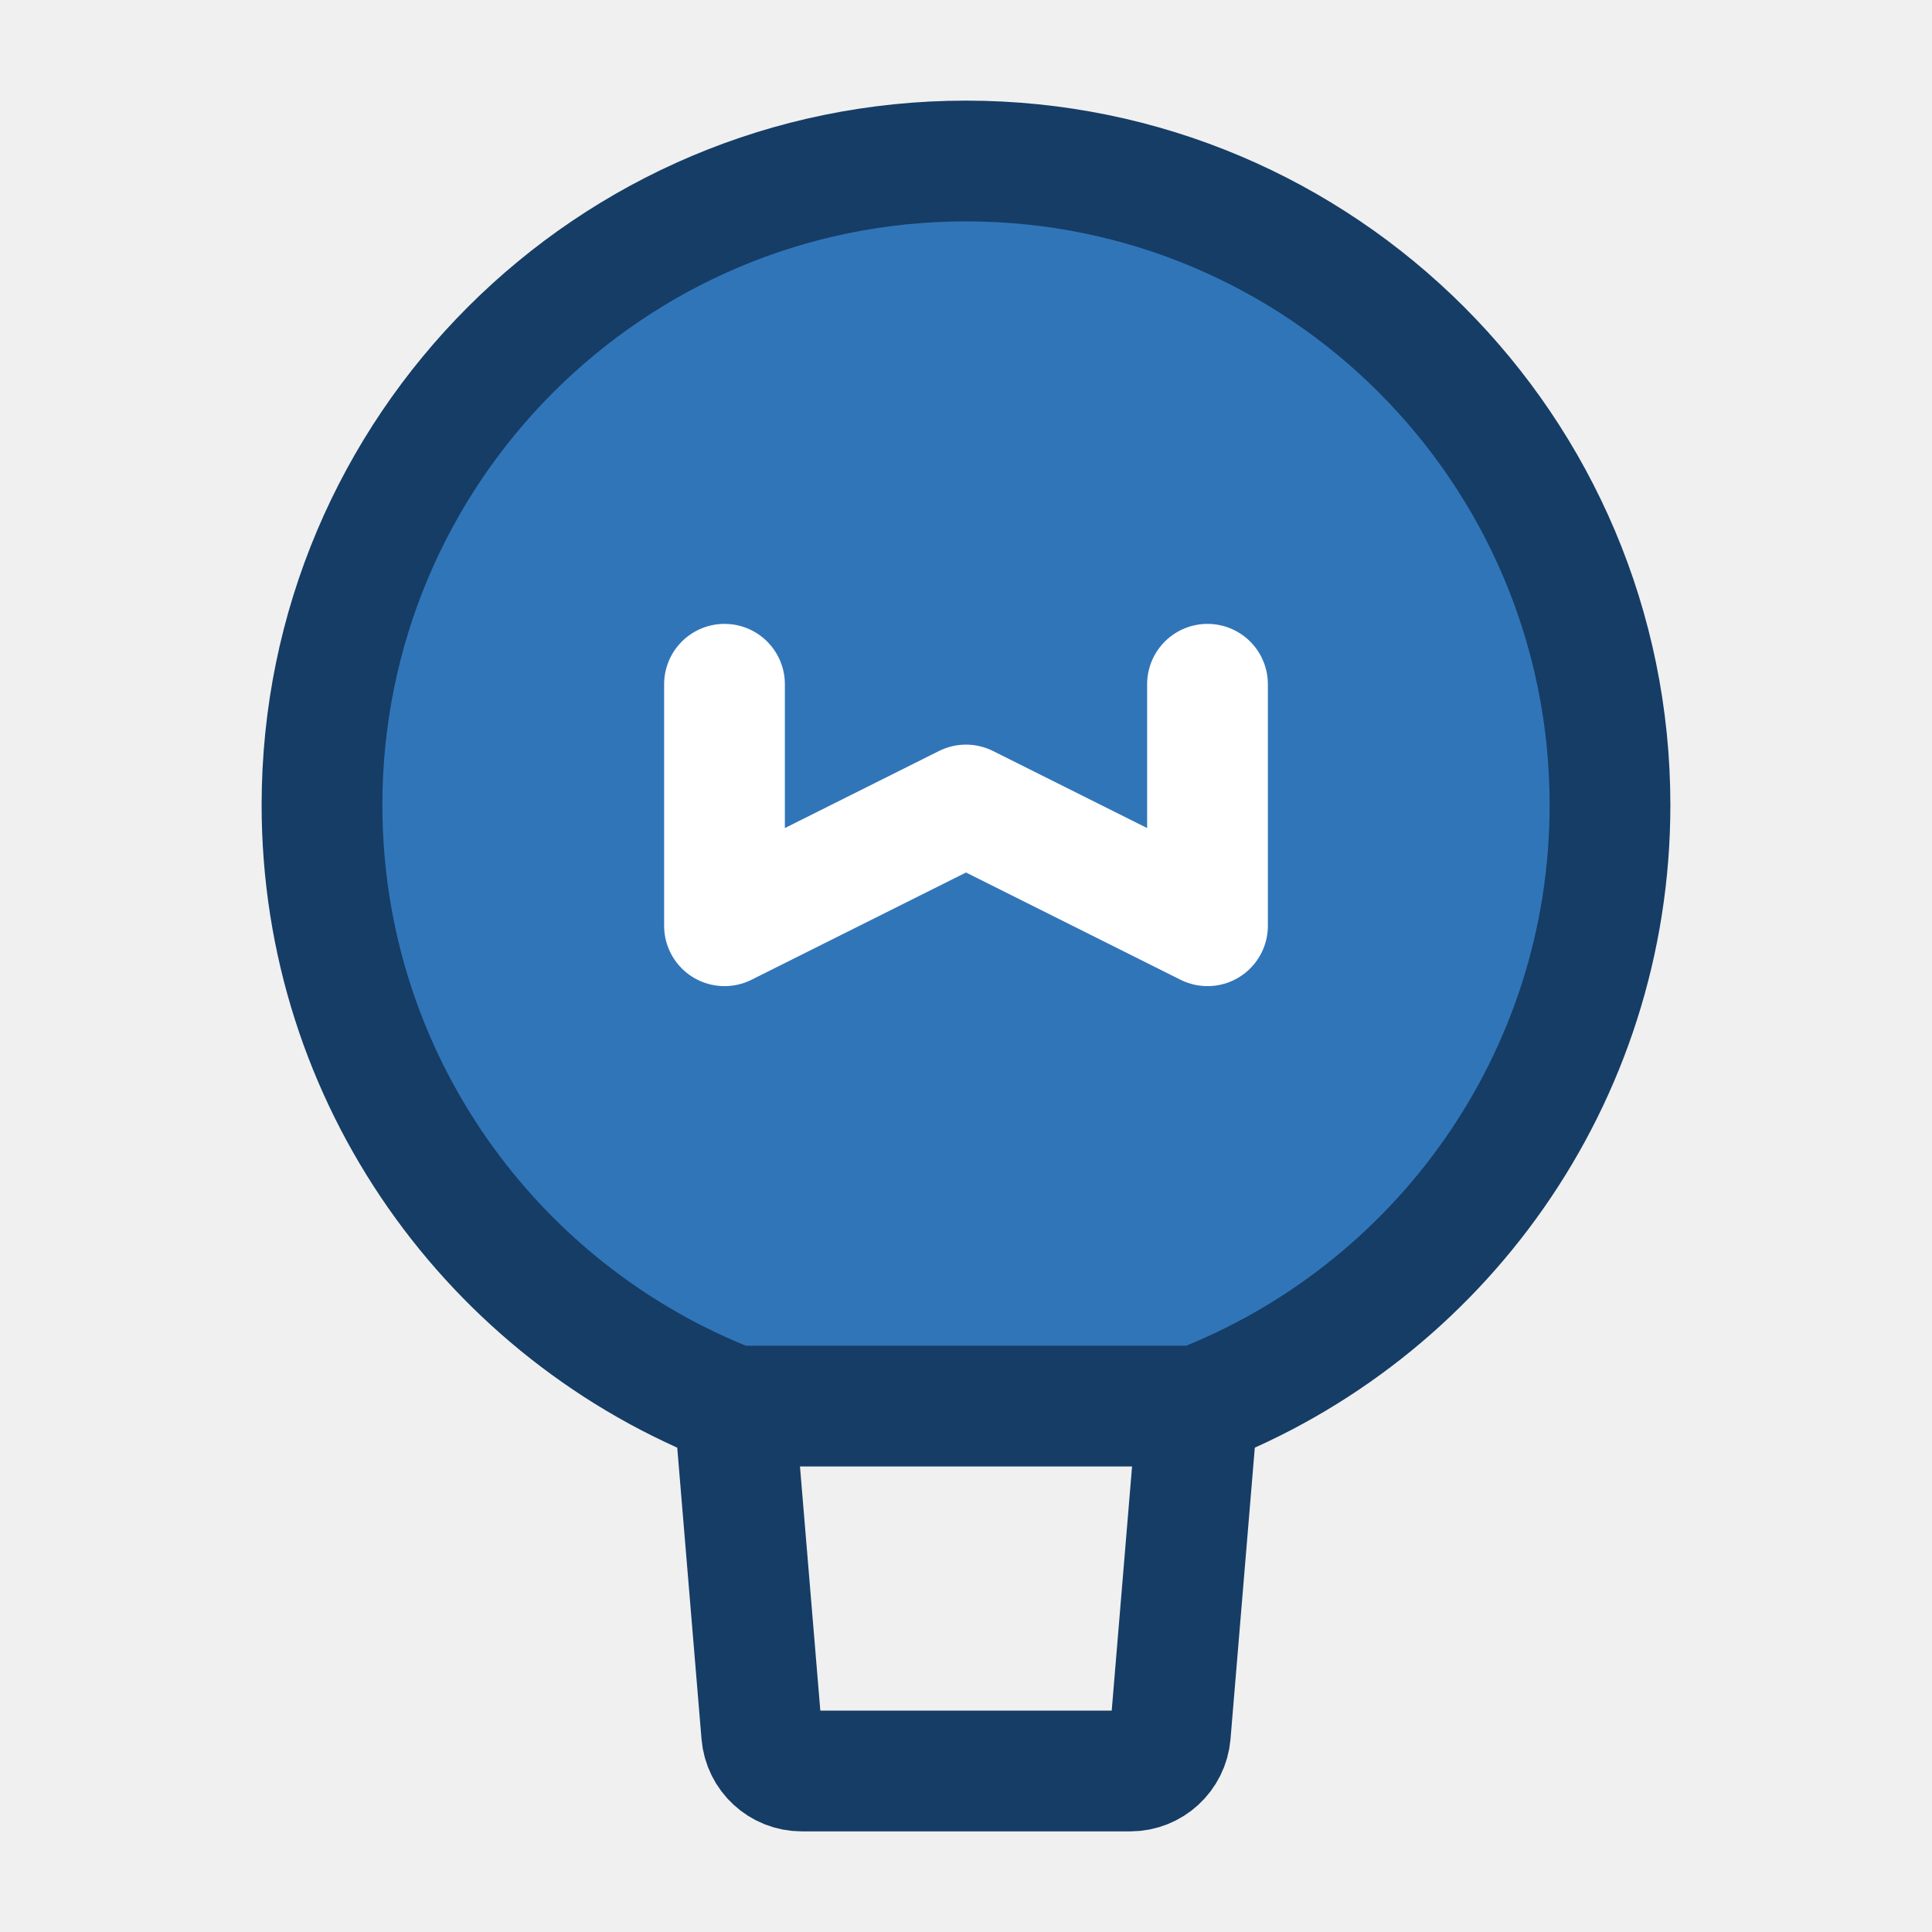
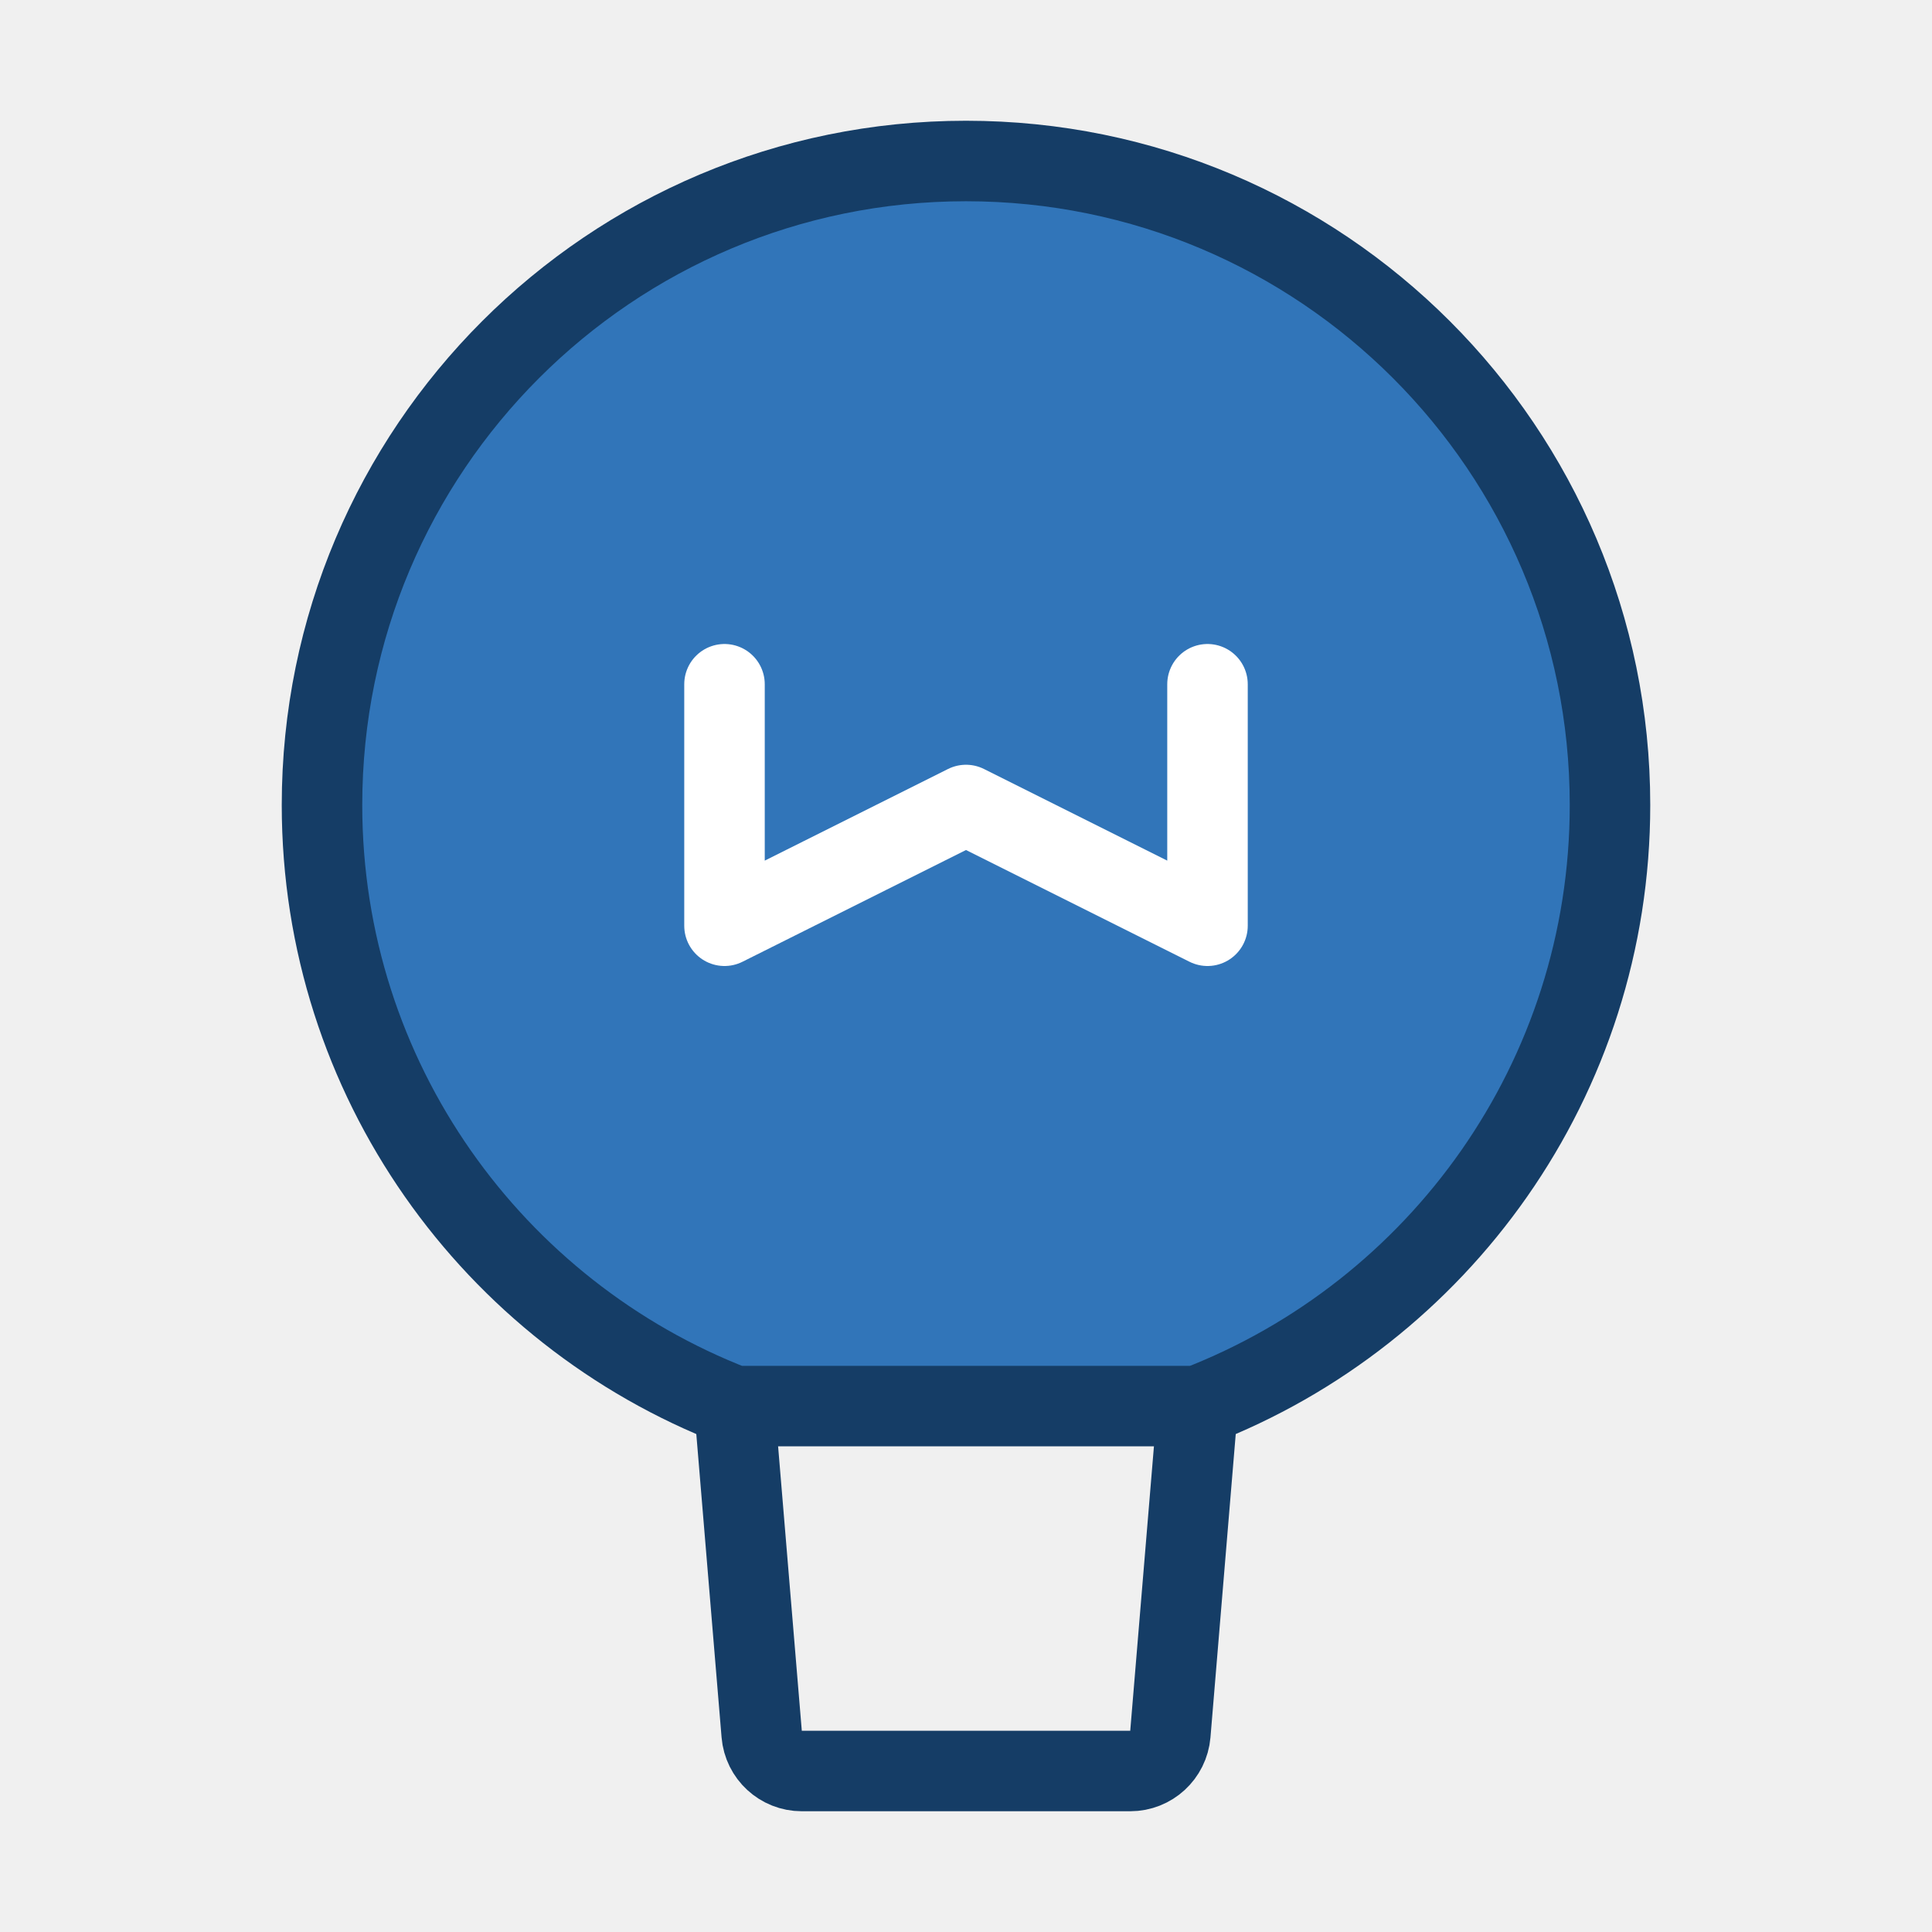
<svg xmlns="http://www.w3.org/2000/svg" width="24" height="24" viewBox="0 0 48 48" fill="none">
-   <path d="M40 20C40 26.808 35.748 32.622 29.756 34.934H24H18.244C12.252 32.622 8 26.808 8 20C8 11.163 15.163 4 24 4C32.837 4 40 11.163 40 20Z" fill="#3175B9" stroke="#153D66" stroke-width="3" stroke-linecap="round" stroke-linejoin="round" />
-   <path d="M29.756 34.934L29.077 43.083C29.033 43.601 28.6 44 28.08 44H19.92C19.4 44 18.967 43.601 18.924 43.083L18.245 34.934" stroke="#153D66" stroke-width="3" stroke-linecap="round" stroke-linejoin="round" />
-   <path d="M18 17V23L24 20L30 23V17" stroke="#FFFFFF" stroke-width="3" stroke-linecap="round" stroke-linejoin="round" />
+   <path d="M40 20C40 26.808 35.748 32.622 29.756 34.934H24H18.244C12.252 32.622 8 26.808 8 20C8 11.163 15.163 4 24 4C32.837 4 40 11.163 40 20Z" fill="#3175B9" stroke="#153D66" stroke-width="2" stroke-linecap="round" stroke-linejoin="round" />
+   <path d="M29.756 34.934L29.077 43.083C29.033 43.601 28.6 44 28.08 44H19.92C19.4 44 18.967 43.601 18.924 43.083L18.245 34.934" stroke="#153D66" stroke-width="2" stroke-linecap="round" stroke-linejoin="round" />
+   <path d="M18 17V23L24 20L30 23V17" stroke="#FFFFFF" stroke-width="2" stroke-linecap="round" stroke-linejoin="round" />
</svg>
